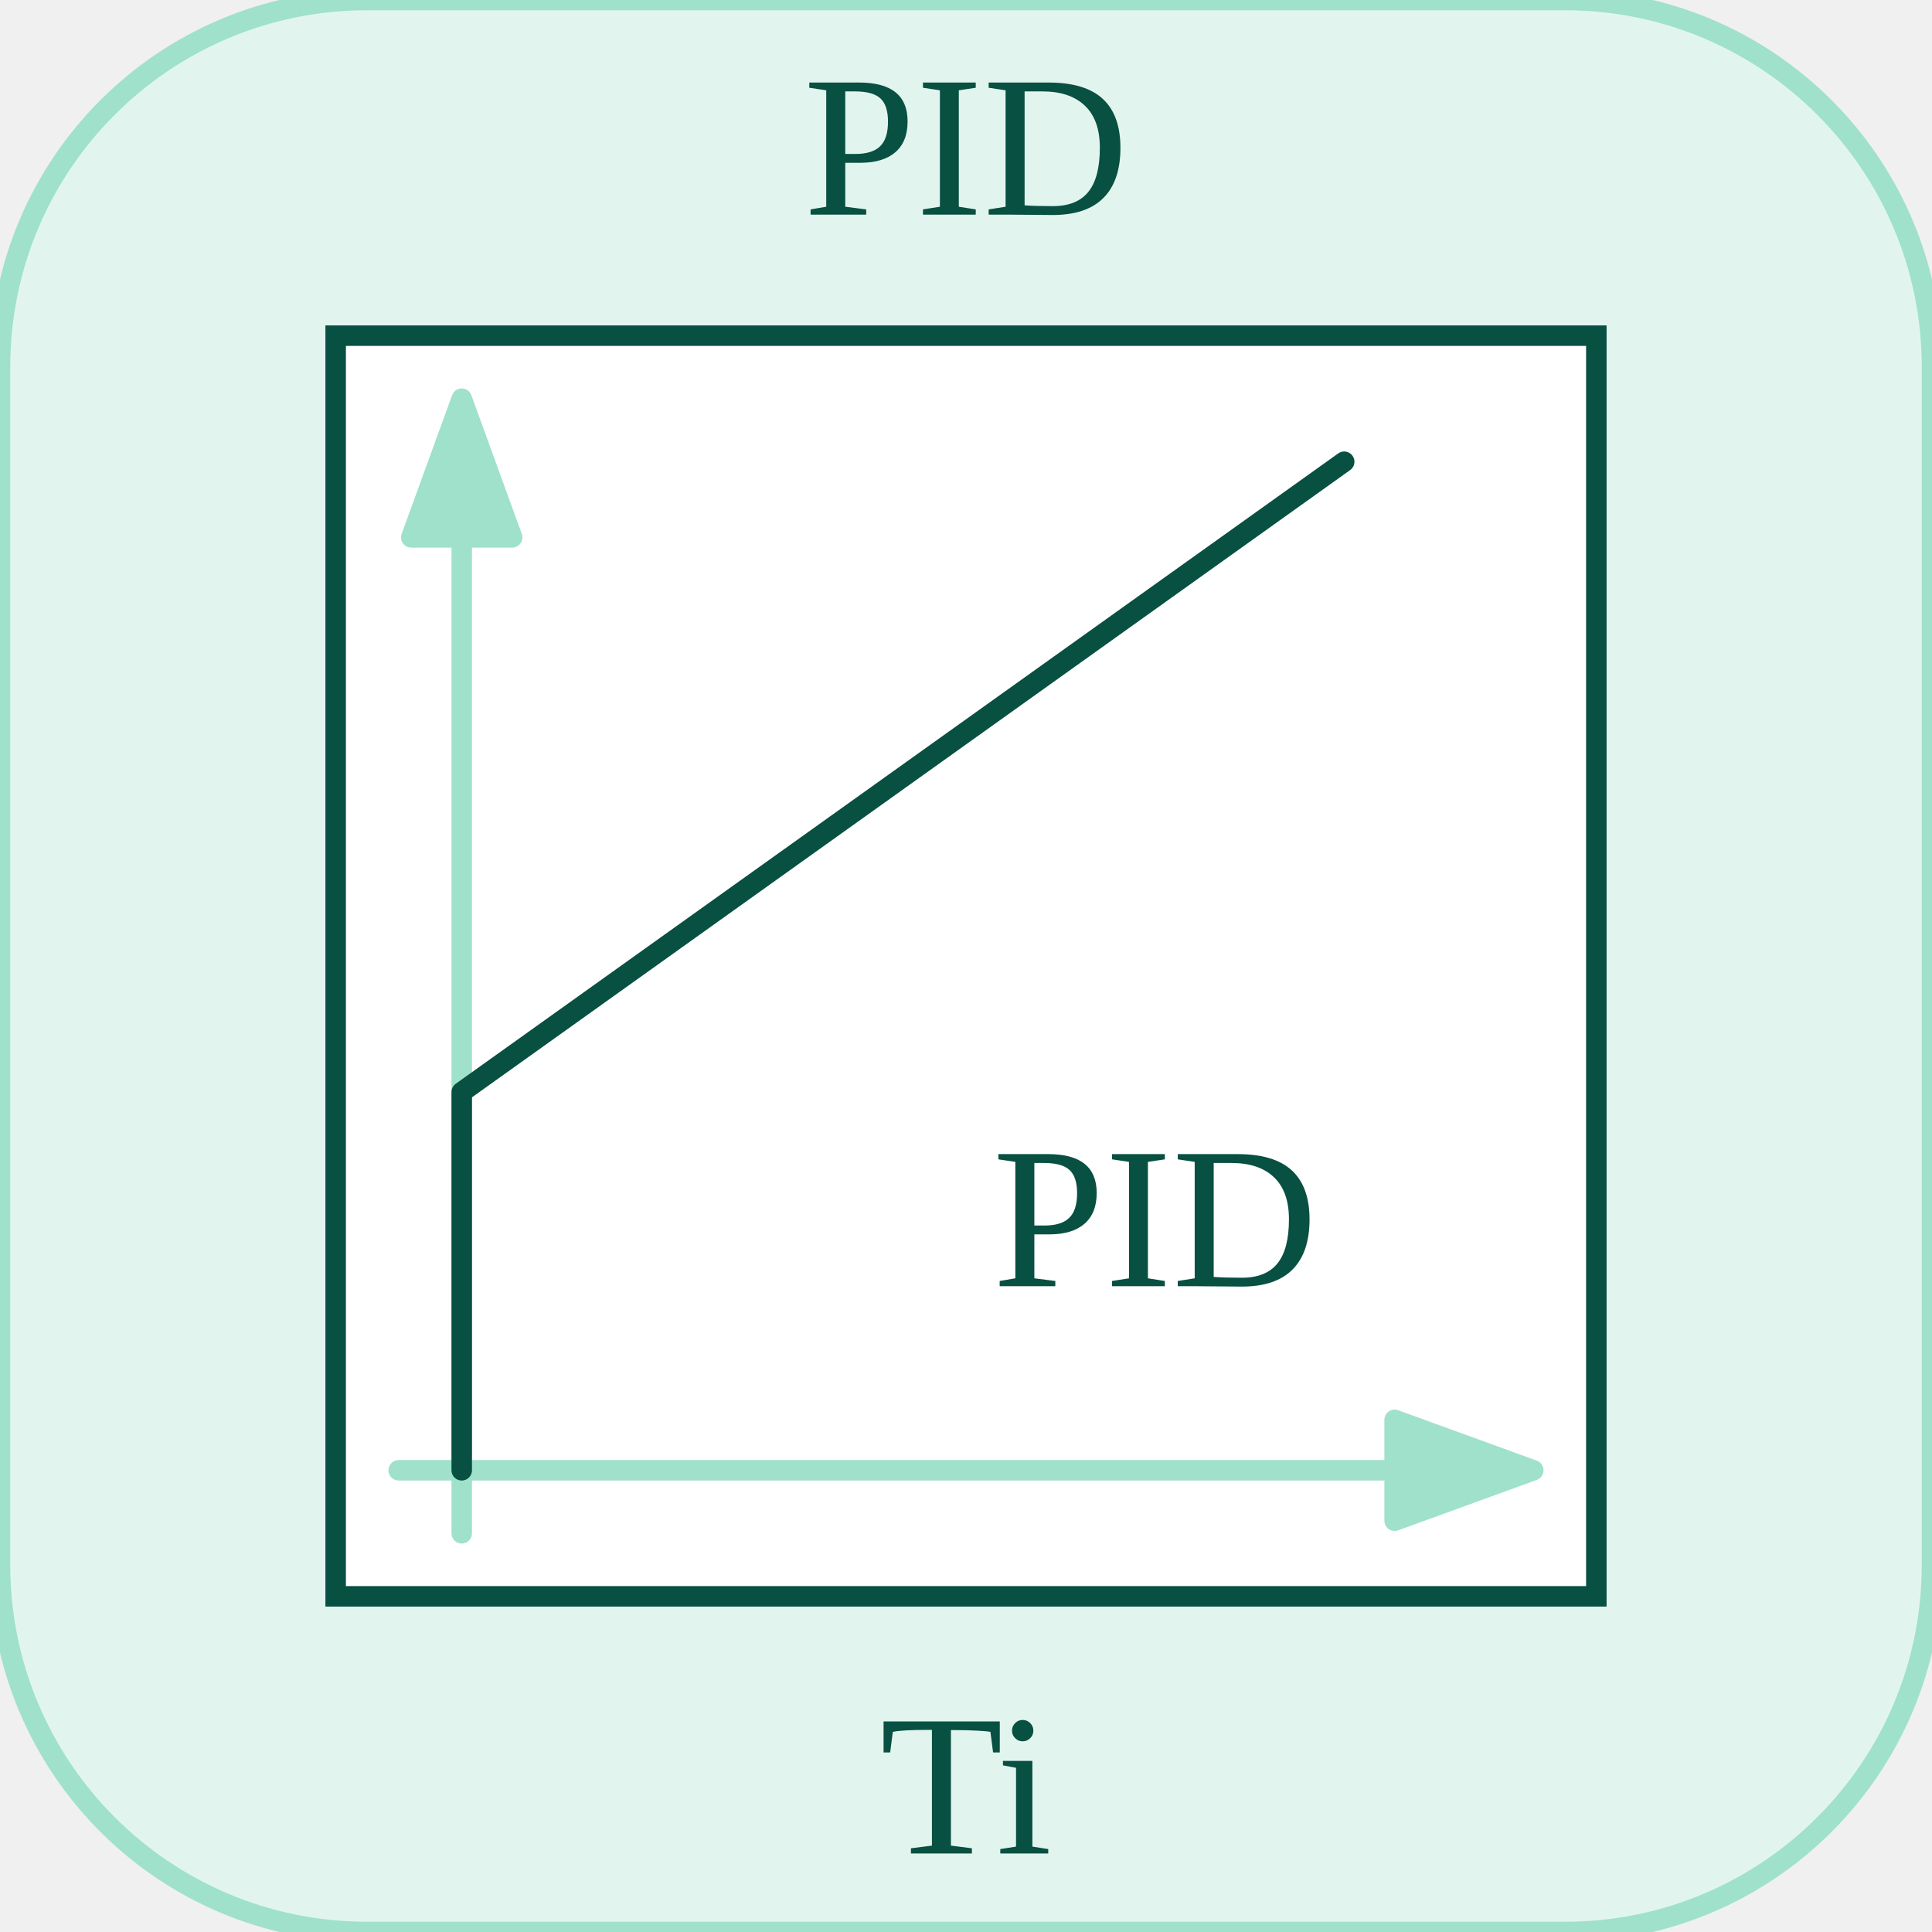
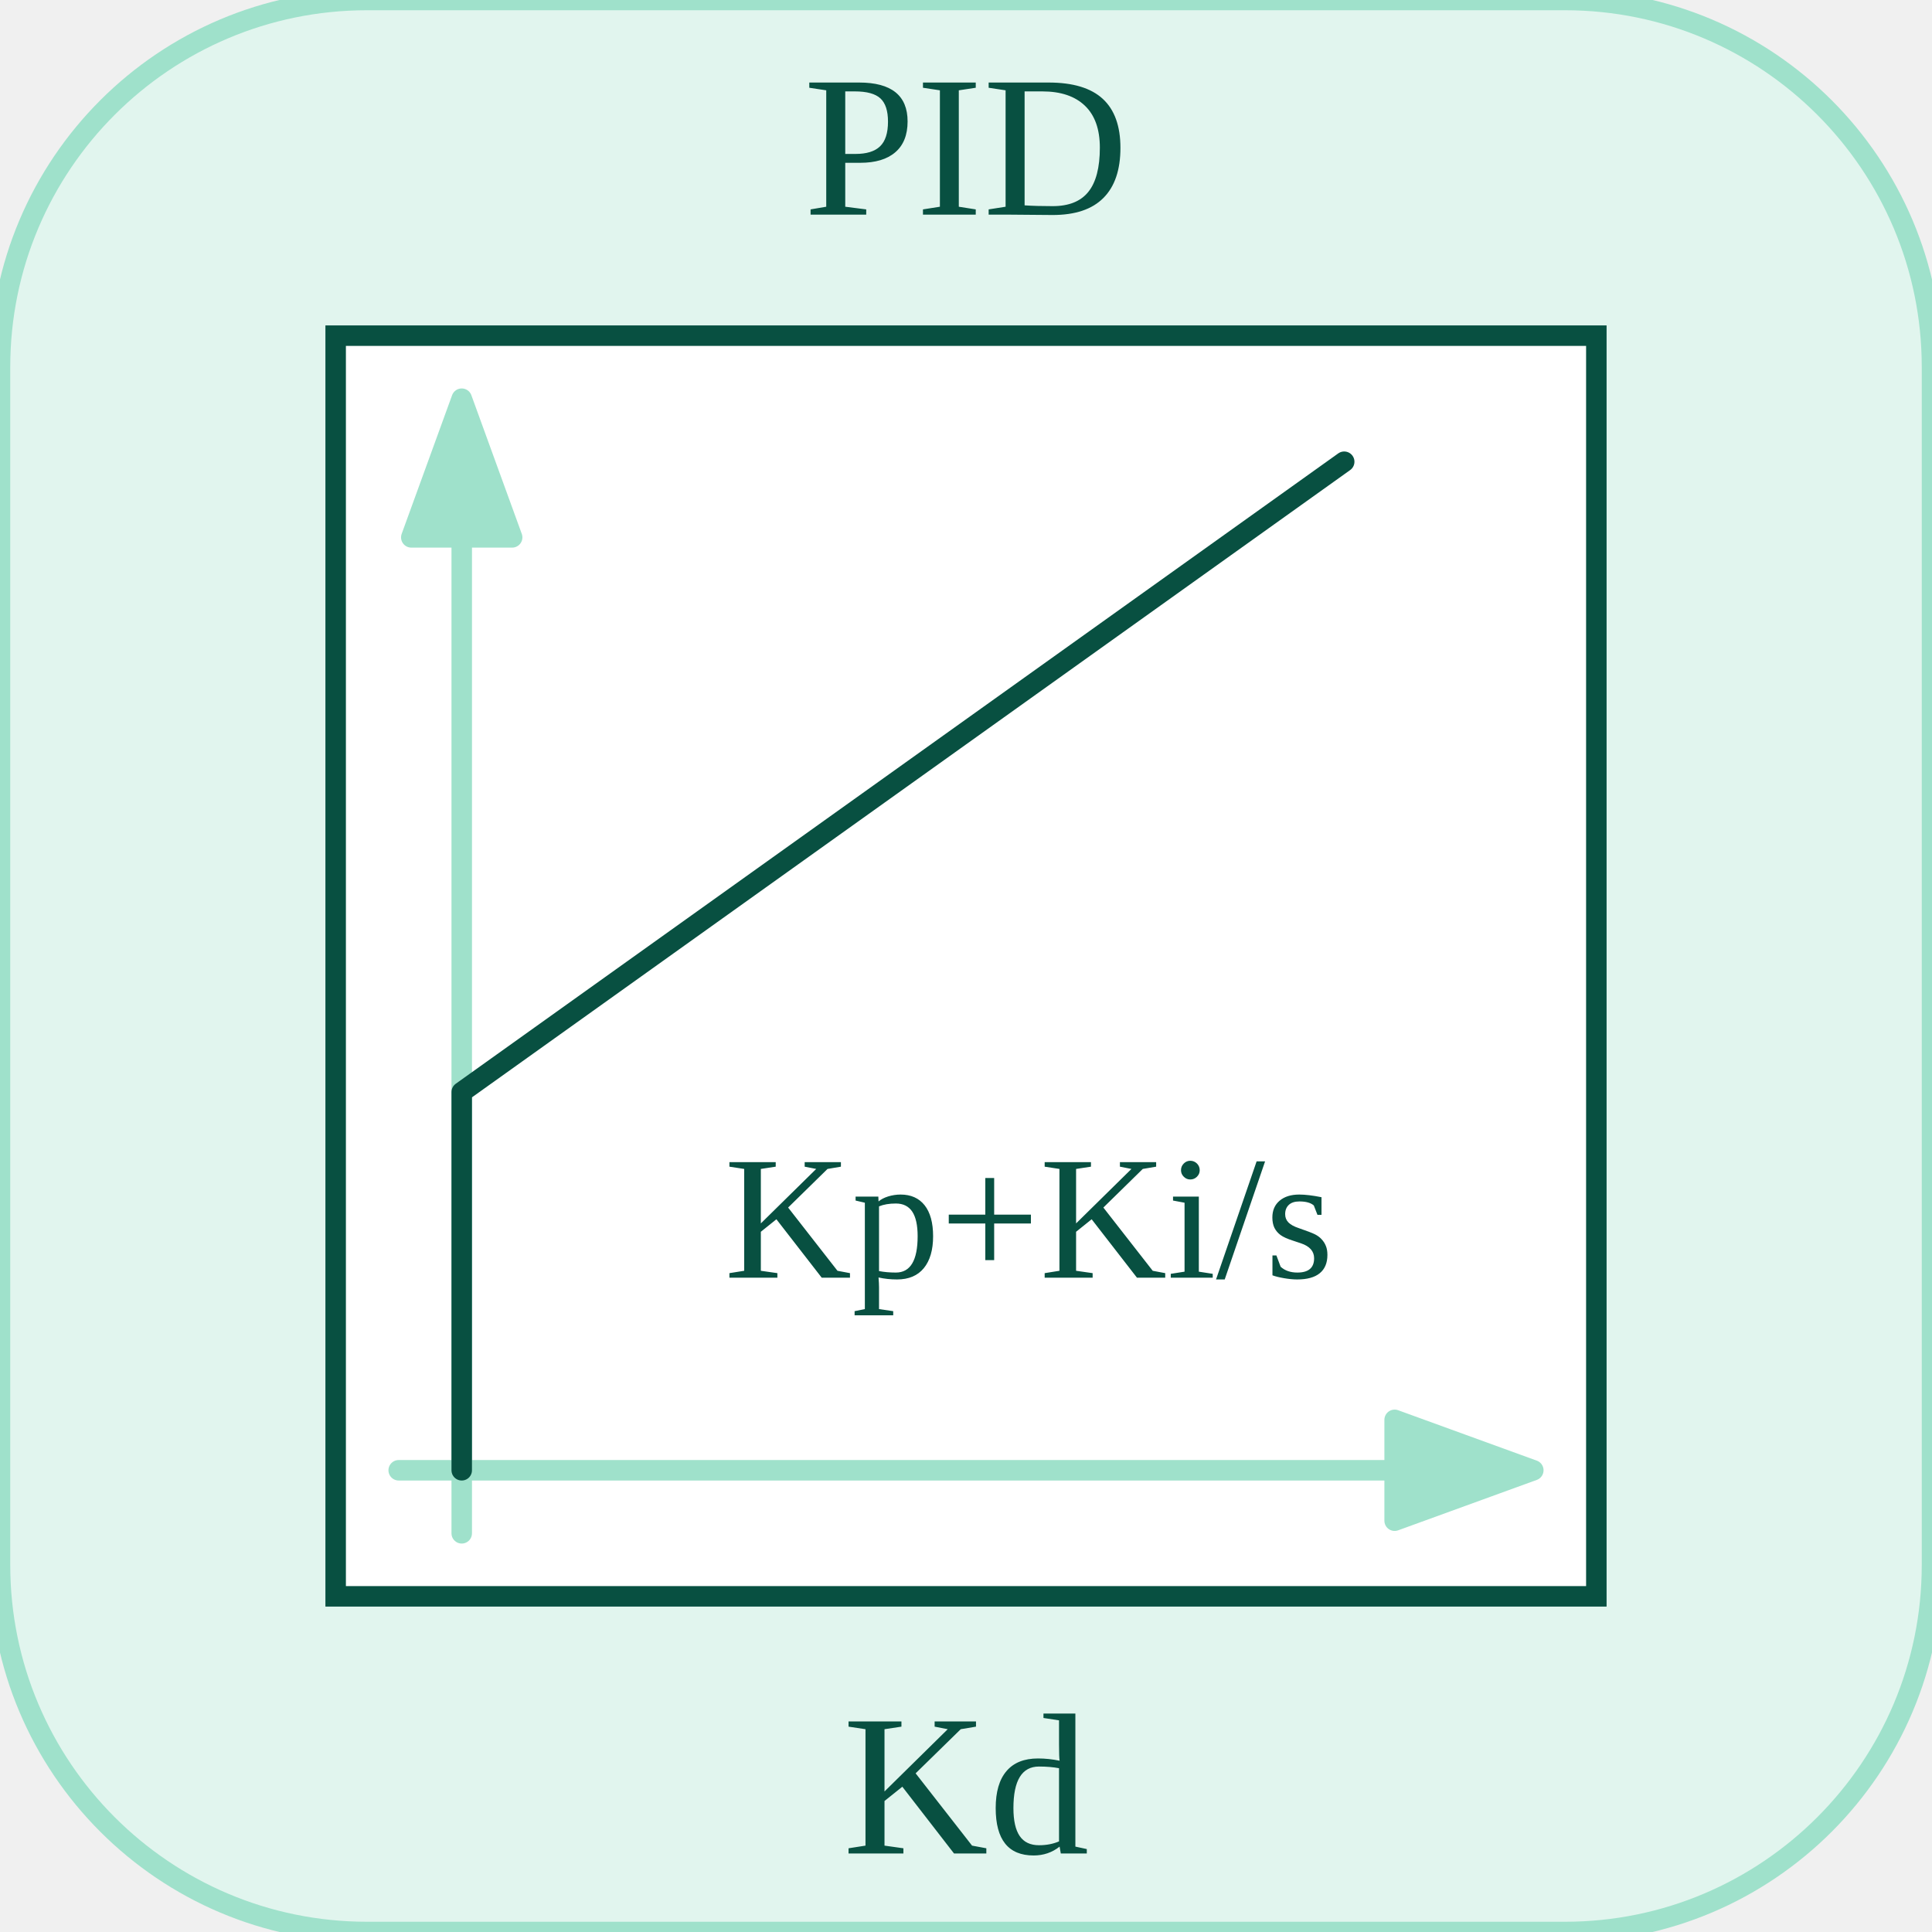
<svg xmlns="http://www.w3.org/2000/svg" width="306.5" height="306.5" viewBox="-153.25 -153.25 306.5 306.5">
  <rect x="-153.25" y="-153.25" width="306.5" height="306.5" rx="58.235" fill="#E1F5EE" stroke="#9FE1CB" stroke-width="3.25" />
  <g transform="matrix(1 0 0 -1 0 0)">
    <rect x="-100" y="-100" width="200" height="200" fill="#FFFFFF" stroke="#085041" stroke-width="3.25" />
    <g transform="translate(0,130) scale(1,-1)">
      <text x="0" y="0" text-anchor="middle" dominant-baseline="central" font-size="32" fill="#085041">PID</text>
    </g>
    <polyline points="-80,78 -80,-90" fill="none" stroke="#9FE1CB" stroke-width="3.25" stroke-linecap="round" stroke-linejoin="round" />
    <polygon points="-80,90 -88,68 -72,68 -80,90" fill="#9FE1CB" stroke="#9FE1CB" stroke-width="3.25" stroke-linejoin="round" />
    <polyline points="-90,-80 82,-80" fill="none" stroke="#9FE1CB" stroke-width="3.25" stroke-linecap="round" stroke-linejoin="round" />
    <polygon points="90,-80 68,-72 68,-88 90,-80" fill="#9FE1CB" stroke="#9FE1CB" stroke-width="3.25" stroke-linejoin="round" />
    <polyline points="-80,-80 -80,-20 60,80" fill="none" stroke="#085041" stroke-width="3.25" stroke-linecap="round" stroke-linejoin="round" />
-     <g transform="translate(30,-40) scale(1,-1)">
-       <text x="0" y="0" text-anchor="middle" dominant-baseline="central" font-size="32" fill="#085041">PID</text>
+     <g transform="translate(10,-40) scale(1,-1)">
+       <text x="0" y="0" text-anchor="middle" dominant-baseline="central" font-size="28" fill="#085041">Kp+Ki/s</text>
    </g>
    <g transform="translate(0,-130) scale(1,-1)">
-       <text x="0" y="0" text-anchor="middle" dominant-baseline="central" font-size="32" fill="#085041">Ti</text>
+       <text x="0" y="0" text-anchor="middle" dominant-baseline="central" font-size="32" fill="#085041">Kd</text>
    </g>
  </g>
</svg>
